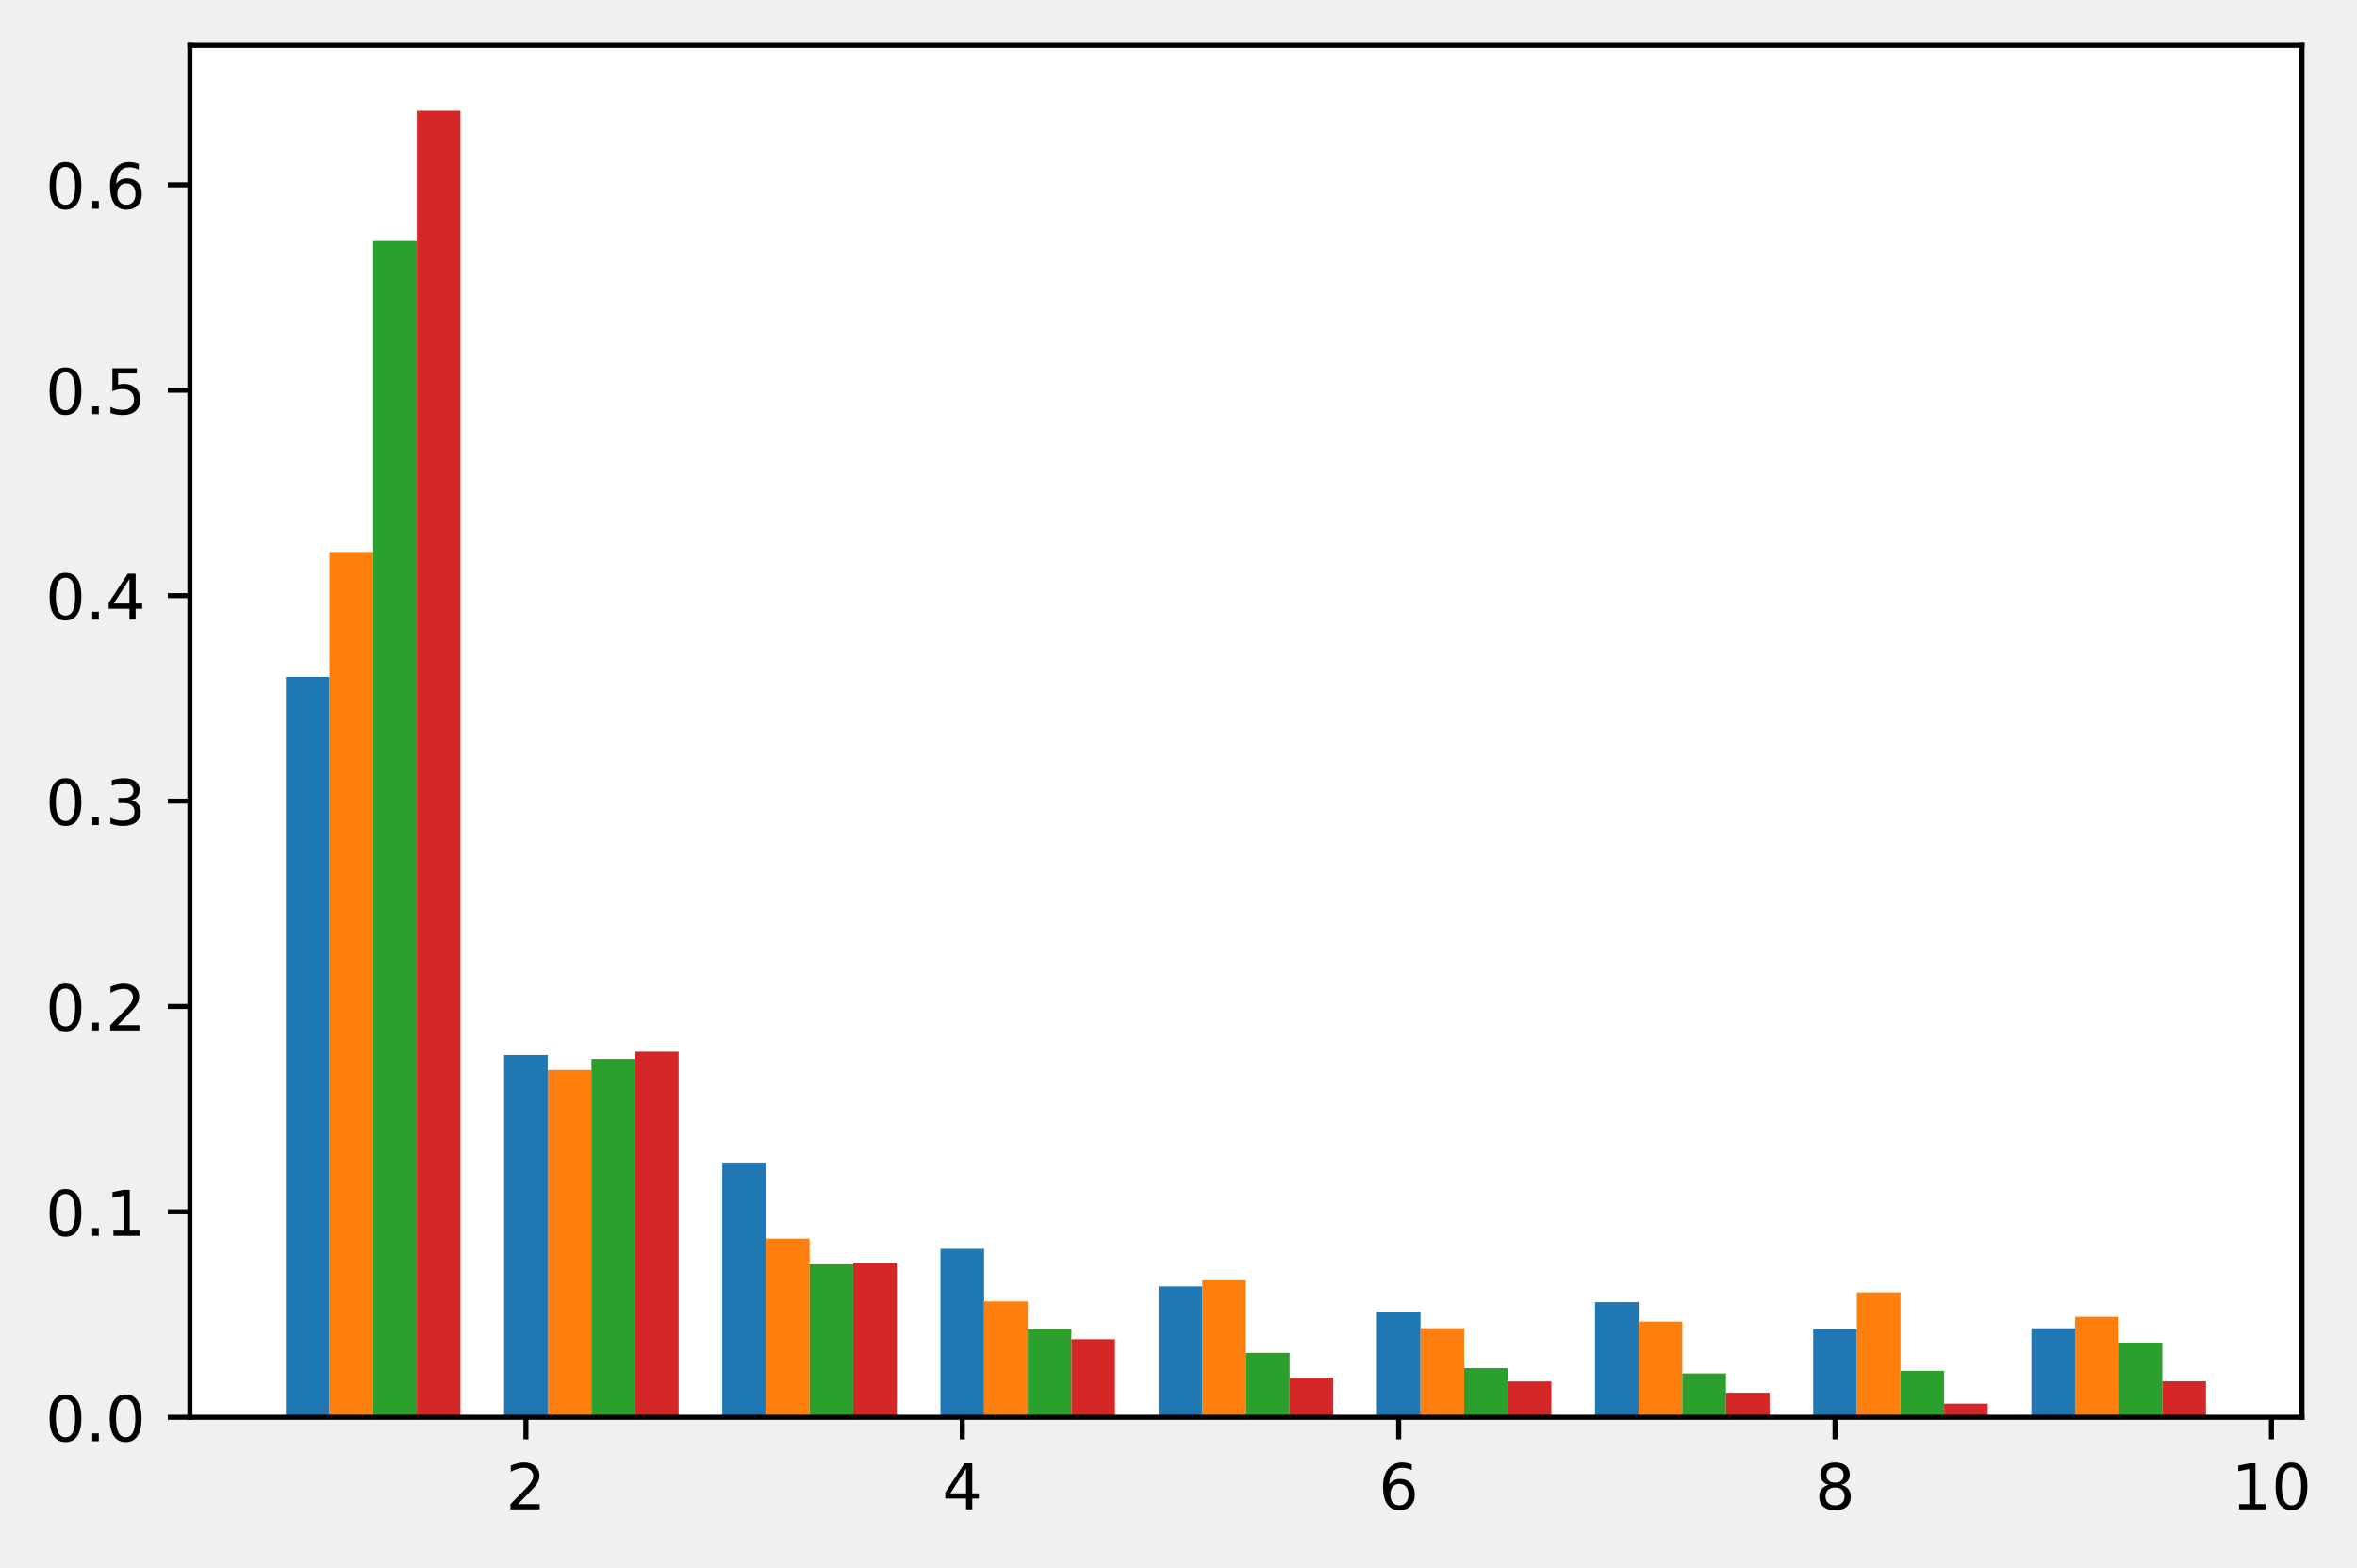
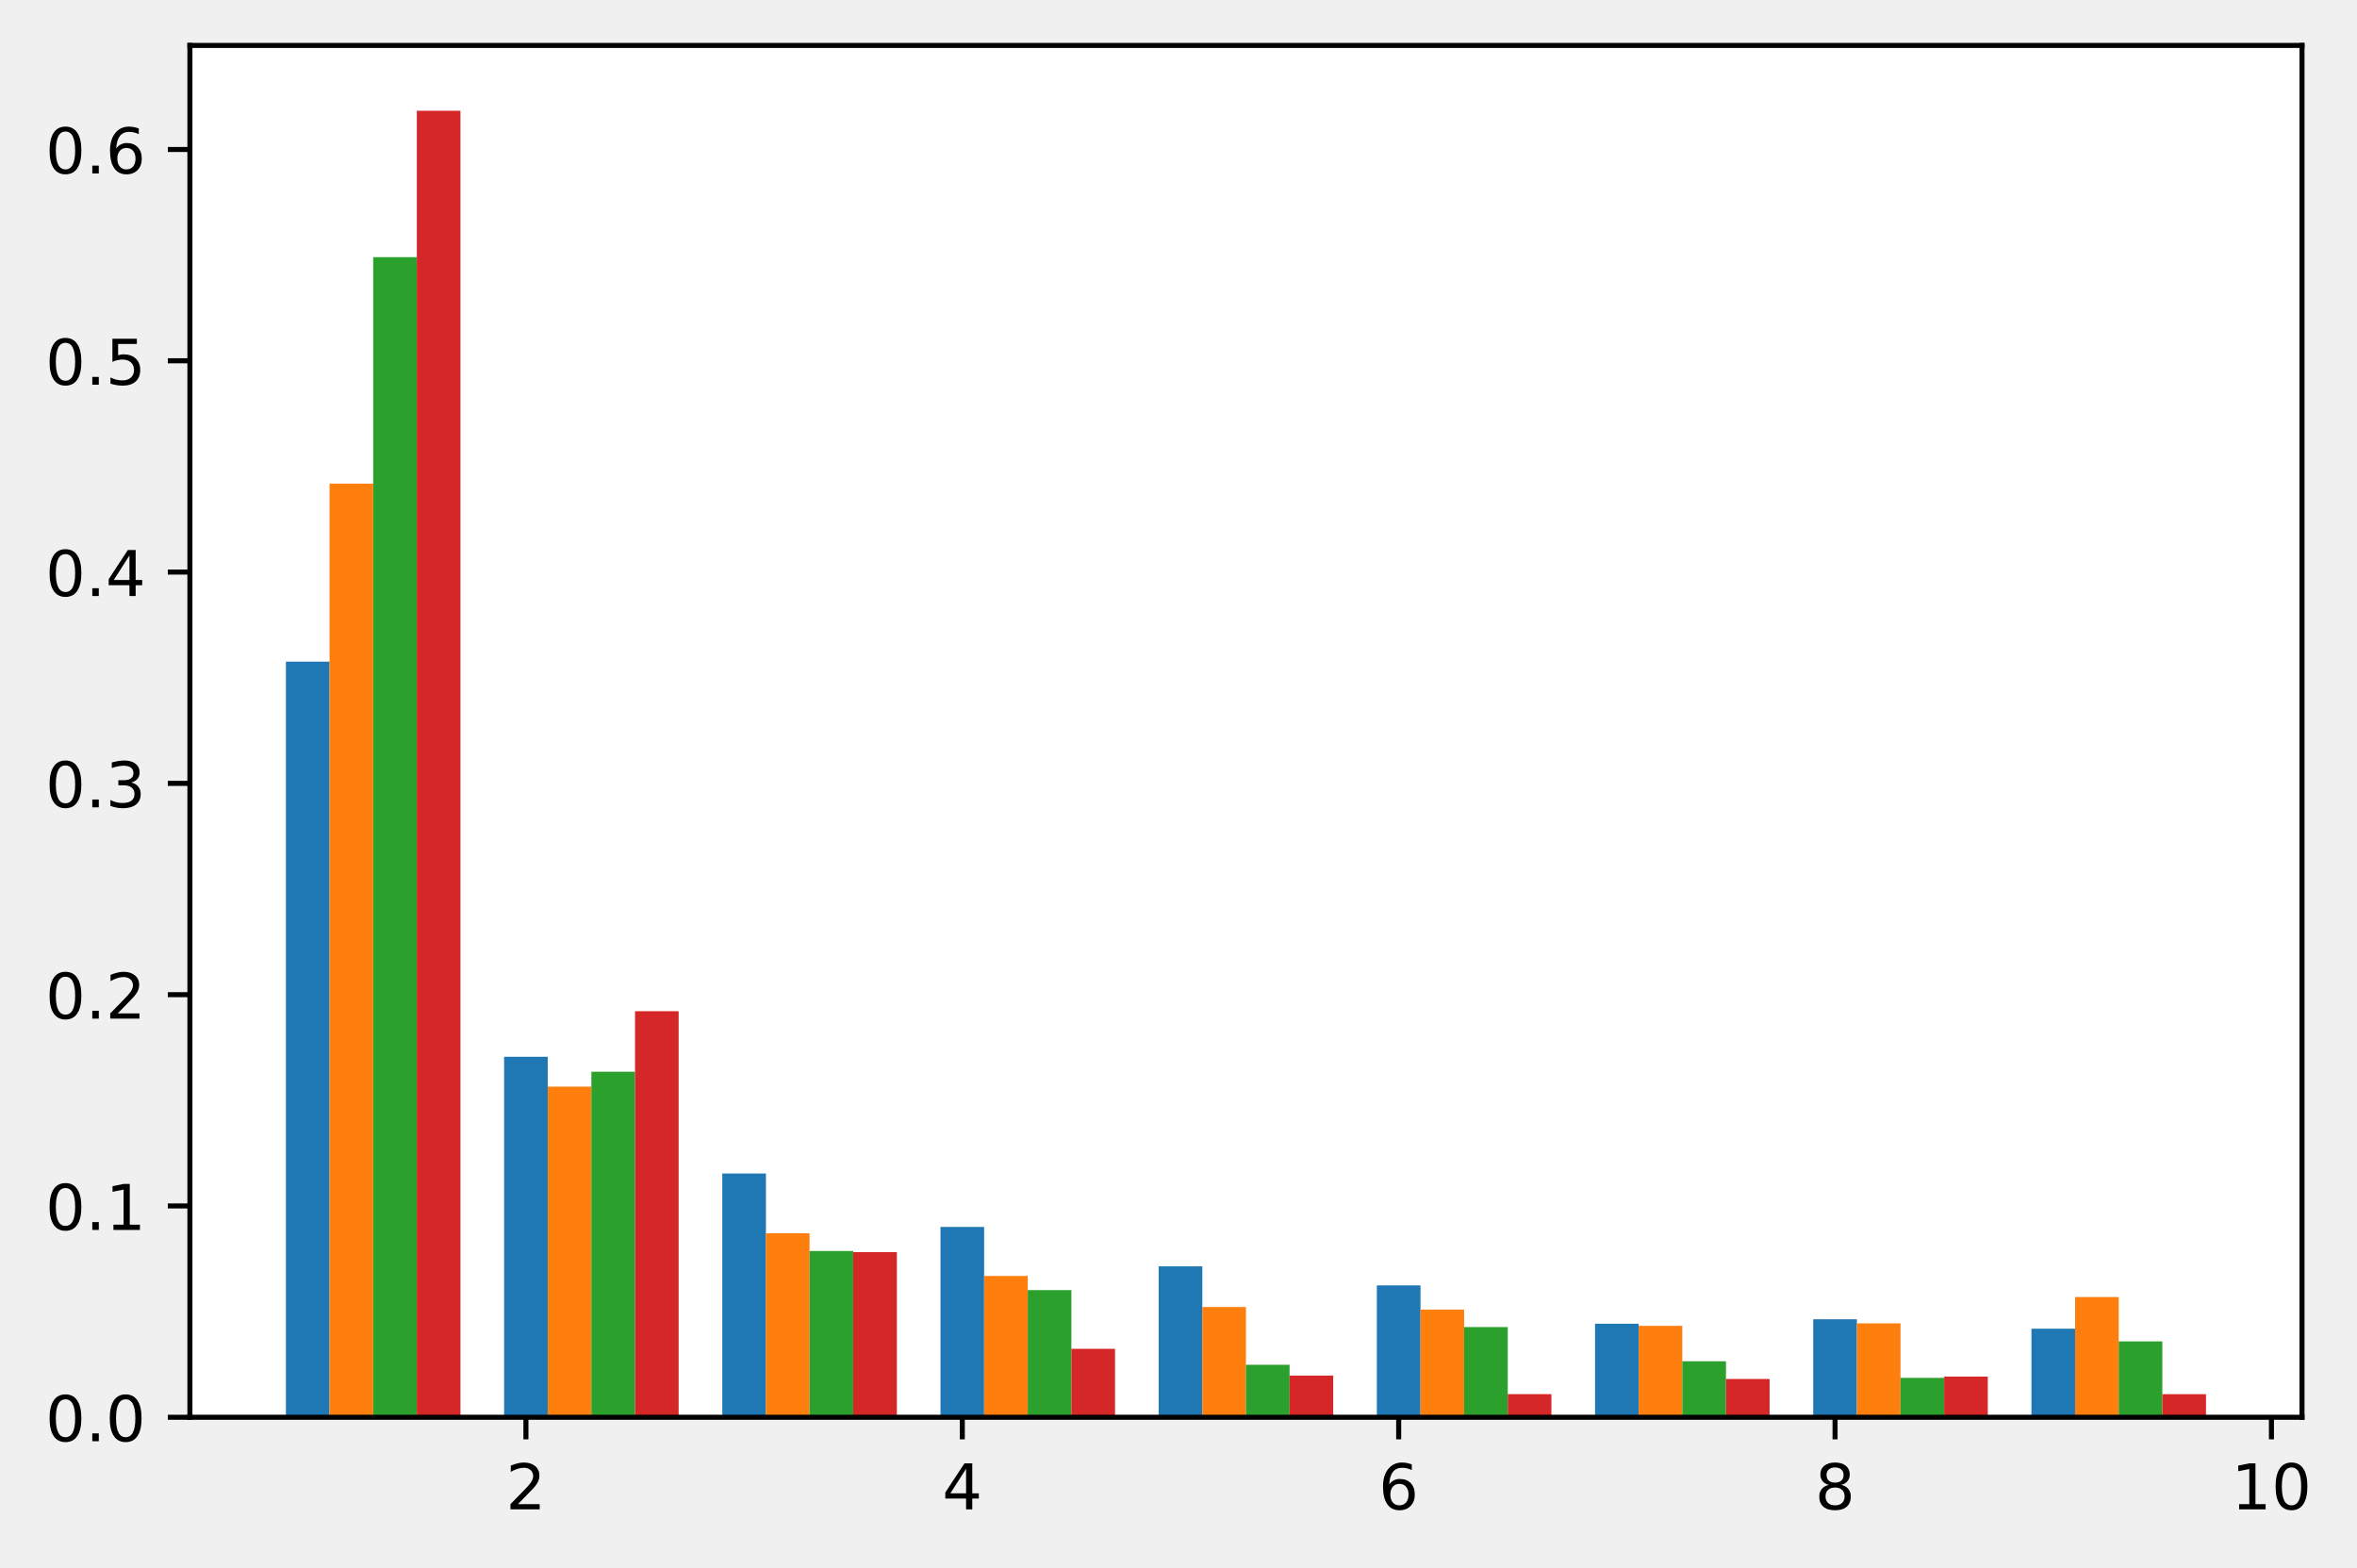
<svg xmlns="http://www.w3.org/2000/svg" xmlns:xlink="http://www.w3.org/1999/xlink" height="248.518pt" version="1.1" viewBox="0 0 373.623 248.518" width="373.623pt">
  <defs>
    <style type="text/css">*{stroke-linecap:butt;stroke-linejoin:round;}</style>
  </defs>
  <g id="figure_1">
    <g id="patch_1">
      <path d="M 0 248.518  L 373.623 248.518  L 373.623 0  L 0 0  z " style="fill:none;" />
    </g>
    <g id="axes_1">
      <g id="patch_2">
        <path d="M 30.103 224.64  L 364.903 224.64  L 364.903 7.2  L 30.103 7.2  z " style="fill:#ffffff;" />
      </g>
      <g id="patch_3">
-         <path clip-path="url(#p2e9d5f8e72)" d="M 45.321 224.64  L 52.239 224.64  L 52.239 107.298  L 45.321 107.298  z " style="fill:#1f77b4;" />
+         <path clip-path="url(#pa5b5d7f6bb)" d="M 45.321 224.64  L 52.239 224.64  L 52.239 104.874  L 45.321 104.874  z " style="fill:#1f77b4;" />
      </g>
      <g id="patch_4">
-         <path clip-path="url(#p2e9d5f8e72)" d="M 79.908 224.64  L 86.825 224.64  L 86.825 167.226  L 79.908 167.226  z " style="fill:#1f77b4;" />
+         <path clip-path="url(#pa5b5d7f6bb)" d="M 79.908 224.64  L 86.825 224.64  L 86.825 167.506  L 79.908 167.506  z " style="fill:#1f77b4;" />
      </g>
      <g id="patch_5">
-         <path clip-path="url(#p2e9d5f8e72)" d="M 114.495 224.64  L 121.412 224.64  L 121.412 184.26  L 114.495 184.26  z " style="fill:#1f77b4;" />
+         <path clip-path="url(#pa5b5d7f6bb)" d="M 114.495 224.64  L 121.412 224.64  L 121.412 186.002  L 114.495 186.002  z " style="fill:#1f77b4;" />
      </g>
      <g id="patch_6">
-         <path clip-path="url(#p2e9d5f8e72)" d="M 149.082 224.64  L 155.999 224.64  L 155.999 197.943  L 149.082 197.943  z " style="fill:#1f77b4;" />
+         <path clip-path="url(#pa5b5d7f6bb)" d="M 149.082 224.64  L 155.999 224.64  L 155.999 194.471  L 149.082 194.471  z " style="fill:#1f77b4;" />
      </g>
      <g id="patch_7">
-         <path clip-path="url(#p2e9d5f8e72)" d="M 183.668 224.64  L 190.586 224.64  L 190.586 203.901  L 183.668 203.901  z " style="fill:#1f77b4;" />
+         <path clip-path="url(#pa5b5d7f6bb)" d="M 183.668 224.64  L 190.586 224.64  L 190.586 200.721  L 183.668 200.721  z " style="fill:#1f77b4;" />
      </g>
      <g id="patch_8">
-         <path clip-path="url(#p2e9d5f8e72)" d="M 218.255 224.64  L 225.173 224.64  L 225.173 207.945  L 218.255 207.945  z " style="fill:#1f77b4;" />
+         <path clip-path="url(#pa5b5d7f6bb)" d="M 218.255 224.64  L 225.173 224.64  L 225.173 203.741  L 218.255 203.741  z " style="fill:#1f77b4;" />
      </g>
      <g id="patch_9">
-         <path clip-path="url(#p2e9d5f8e72)" d="M 252.842 224.64  L 259.759 224.64  L 259.759 206.399  L 252.842 206.399  z " style="fill:#1f77b4;" />
+         <path clip-path="url(#pa5b5d7f6bb)" d="M 252.842 224.64  L 259.759 224.64  L 259.759 209.815  L 252.842 209.815  z " style="fill:#1f77b4;" />
      </g>
      <g id="patch_10">
-         <path clip-path="url(#p2e9d5f8e72)" d="M 287.429 224.64  L 294.346 224.64  L 294.346 210.687  L 287.429 210.687  z " style="fill:#1f77b4;" />
+         <path clip-path="url(#pa5b5d7f6bb)" d="M 287.429 224.64  L 294.346 224.64  L 294.346 209.11  L 287.429 209.11  z " style="fill:#1f77b4;" />
      </g>
      <g id="patch_11">
-         <path clip-path="url(#p2e9d5f8e72)" d="M 322.016 224.64  L 328.933 224.64  L 328.933 210.53  L 322.016 210.53  z " style="fill:#1f77b4;" />
+         <path clip-path="url(#pa5b5d7f6bb)" d="M 322.016 224.64  L 328.933 224.64  L 328.933 210.606  L 322.016 210.606  z " style="fill:#1f77b4;" />
      </g>
      <g id="patch_12">
-         <path clip-path="url(#p2e9d5f8e72)" d="M 52.239 224.64  L 59.156 224.64  L 59.156 87.483  L 52.239 87.483  z " style="fill:#ff7f0e;" />
+         <path clip-path="url(#pa5b5d7f6bb)" d="M 52.239 224.64  L 59.156 224.64  L 59.156 76.662  L 52.239 76.662  z " style="fill:#ff7f0e;" />
      </g>
      <g id="patch_13">
-         <path clip-path="url(#p2e9d5f8e72)" d="M 86.825 224.64  L 93.743 224.64  L 93.743 169.596  L 86.825 169.596  z " style="fill:#ff7f0e;" />
+         <path clip-path="url(#pa5b5d7f6bb)" d="M 86.825 224.64  L 93.743 224.64  L 93.743 172.236  L 86.825 172.236  z " style="fill:#ff7f0e;" />
      </g>
      <g id="patch_14">
-         <path clip-path="url(#p2e9d5f8e72)" d="M 121.412 224.64  L 128.33 224.64  L 128.33 196.322  L 121.412 196.322  z " style="fill:#ff7f0e;" />
+         <path clip-path="url(#pa5b5d7f6bb)" d="M 121.412 224.64  L 128.33 224.64  L 128.33 195.465  L 121.412 195.465  z " style="fill:#ff7f0e;" />
      </g>
      <g id="patch_15">
-         <path clip-path="url(#p2e9d5f8e72)" d="M 155.999 224.64  L 162.916 224.64  L 162.916 206.282  L 155.999 206.282  z " style="fill:#ff7f0e;" />
+         <path clip-path="url(#pa5b5d7f6bb)" d="M 155.999 224.64  L 162.916 224.64  L 162.916 202.246  L 155.999 202.246  z " style="fill:#ff7f0e;" />
      </g>
      <g id="patch_16">
-         <path clip-path="url(#p2e9d5f8e72)" d="M 190.586 224.64  L 197.503 224.64  L 197.503 202.943  L 190.586 202.943  z " style="fill:#ff7f0e;" />
+         <path clip-path="url(#pa5b5d7f6bb)" d="M 190.586 224.64  L 197.503 224.64  L 197.503 207.164  L 190.586 207.164  z " style="fill:#ff7f0e;" />
      </g>
      <g id="patch_17">
-         <path clip-path="url(#p2e9d5f8e72)" d="M 225.173 224.64  L 232.09 224.64  L 232.09 210.524  L 225.173 210.524  z " style="fill:#ff7f0e;" />
+         <path clip-path="url(#pa5b5d7f6bb)" d="M 225.173 224.64  L 232.09 224.64  L 232.09 207.575  L 225.173 207.575  z " style="fill:#ff7f0e;" />
      </g>
      <g id="patch_18">
-         <path clip-path="url(#p2e9d5f8e72)" d="M 259.759 224.64  L 266.677 224.64  L 266.677 209.481  L 259.759 209.481  z " style="fill:#ff7f0e;" />
+         <path clip-path="url(#pa5b5d7f6bb)" d="M 259.759 224.64  L 266.677 224.64  L 266.677 210.155  L 259.759 210.155  z " style="fill:#ff7f0e;" />
      </g>
      <g id="patch_19">
-         <path clip-path="url(#p2e9d5f8e72)" d="M 294.346 224.64  L 301.263 224.64  L 301.263 204.84  L 294.346 204.84  z " style="fill:#ff7f0e;" />
+         <path clip-path="url(#pa5b5d7f6bb)" d="M 294.346 224.64  L 301.263 224.64  L 301.263 209.761  L 294.346 209.761  z " style="fill:#ff7f0e;" />
      </g>
      <g id="patch_20">
-         <path clip-path="url(#p2e9d5f8e72)" d="M 328.933 224.64  L 335.85 224.64  L 335.85 208.717  L 328.933 208.717  z " style="fill:#ff7f0e;" />
+         <path clip-path="url(#pa5b5d7f6bb)" d="M 328.933 224.64  L 335.85 224.64  L 335.85 205.582  L 328.933 205.582  z " style="fill:#ff7f0e;" />
      </g>
      <g id="patch_21">
-         <path clip-path="url(#p2e9d5f8e72)" d="M 59.156 224.64  L 66.073 224.64  L 66.073 38.199  L 59.156 38.199  z " style="fill:#2ca02c;" />
+         <path clip-path="url(#pa5b5d7f6bb)" d="M 59.156 224.64  L 66.073 224.64  L 66.073 40.756  L 59.156 40.756  z " style="fill:#2ca02c;" />
      </g>
      <g id="patch_22">
-         <path clip-path="url(#p2e9d5f8e72)" d="M 93.743 224.64  L 100.66 224.64  L 100.66 167.844  L 93.743 167.844  z " style="fill:#2ca02c;" />
+         <path clip-path="url(#pa5b5d7f6bb)" d="M 93.743 224.64  L 100.66 224.64  L 100.66 169.871  L 93.743 169.871  z " style="fill:#2ca02c;" />
      </g>
      <g id="patch_23">
-         <path clip-path="url(#p2e9d5f8e72)" d="M 128.33 224.64  L 135.247 224.64  L 135.247 200.404  L 128.33 200.404  z " style="fill:#2ca02c;" />
+         <path clip-path="url(#pa5b5d7f6bb)" d="M 128.33 224.64  L 135.247 224.64  L 135.247 198.294  L 128.33 198.294  z " style="fill:#2ca02c;" />
      </g>
      <g id="patch_24">
-         <path clip-path="url(#p2e9d5f8e72)" d="M 162.916 224.64  L 169.834 224.64  L 169.834 210.694  L 162.916 210.694  z " style="fill:#2ca02c;" />
+         <path clip-path="url(#pa5b5d7f6bb)" d="M 162.916 224.64  L 169.834 224.64  L 169.834 204.484  L 162.916 204.484  z " style="fill:#2ca02c;" />
      </g>
      <g id="patch_25">
-         <path clip-path="url(#p2e9d5f8e72)" d="M 197.503 224.64  L 204.42 224.64  L 204.42 214.43  L 197.503 214.43  z " style="fill:#2ca02c;" />
+         <path clip-path="url(#pa5b5d7f6bb)" d="M 197.503 224.64  L 204.42 224.64  L 204.42 216.318  L 197.503 216.318  z " style="fill:#2ca02c;" />
      </g>
      <g id="patch_26">
-         <path clip-path="url(#p2e9d5f8e72)" d="M 232.09 224.64  L 239.007 224.64  L 239.007 216.846  L 232.09 216.846  z " style="fill:#2ca02c;" />
+         <path clip-path="url(#pa5b5d7f6bb)" d="M 232.09 224.64  L 239.007 224.64  L 239.007 210.343  L 232.09 210.343  z " style="fill:#2ca02c;" />
      </g>
      <g id="patch_27">
-         <path clip-path="url(#p2e9d5f8e72)" d="M 266.677 224.64  L 273.594 224.64  L 273.594 217.688  L 266.677 217.688  z " style="fill:#2ca02c;" />
+         <path clip-path="url(#pa5b5d7f6bb)" d="M 266.677 224.64  L 273.594 224.64  L 273.594 215.763  L 266.677 215.763  z " style="fill:#2ca02c;" />
      </g>
      <g id="patch_28">
-         <path clip-path="url(#p2e9d5f8e72)" d="M 301.263 224.64  L 308.181 224.64  L 308.181 217.28  L 301.263 217.28  z " style="fill:#2ca02c;" />
+         <path clip-path="url(#pa5b5d7f6bb)" d="M 301.263 224.64  L 308.181 224.64  L 308.181 218.397  L 301.263 218.397  z " style="fill:#2ca02c;" />
      </g>
      <g id="patch_29">
-         <path clip-path="url(#p2e9d5f8e72)" d="M 335.85 224.64  L 342.768 224.64  L 342.768 212.802  L 335.85 212.802  z " style="fill:#2ca02c;" />
+         <path clip-path="url(#pa5b5d7f6bb)" d="M 335.85 224.64  L 342.768 224.64  L 342.768 212.62  L 335.85 212.62  z " style="fill:#2ca02c;" />
      </g>
      <g id="patch_30">
-         <path clip-path="url(#p2e9d5f8e72)" d="M 66.073 224.64  L 72.991 224.64  L 72.991 17.554  L 66.073 17.554  z " style="fill:#d62728;" />
+         <path clip-path="url(#pa5b5d7f6bb)" d="M 66.073 224.64  L 72.991 224.64  L 72.991 17.554  L 66.073 17.554  z " style="fill:#d62728;" />
      </g>
      <g id="patch_31">
-         <path clip-path="url(#p2e9d5f8e72)" d="M 100.66 224.64  L 107.578 224.64  L 107.578 166.697  L 100.66 166.697  z " style="fill:#d62728;" />
+         <path clip-path="url(#pa5b5d7f6bb)" d="M 100.66 224.64  L 107.578 224.64  L 107.578 160.28  L 100.66 160.28  z " style="fill:#d62728;" />
      </g>
      <g id="patch_32">
-         <path clip-path="url(#p2e9d5f8e72)" d="M 135.247 224.64  L 142.164 224.64  L 142.164 200.138  L 135.247 200.138  z " style="fill:#d62728;" />
+         <path clip-path="url(#pa5b5d7f6bb)" d="M 135.247 224.64  L 142.164 224.64  L 142.164 198.466  L 135.247 198.466  z " style="fill:#d62728;" />
      </g>
      <g id="patch_33">
-         <path clip-path="url(#p2e9d5f8e72)" d="M 169.834 224.64  L 176.751 224.64  L 176.751 212.27  L 169.834 212.27  z " style="fill:#d62728;" />
+         <path clip-path="url(#pa5b5d7f6bb)" d="M 169.834 224.64  L 176.751 224.64  L 176.751 213.793  L 169.834 213.793  z " style="fill:#d62728;" />
      </g>
      <g id="patch_34">
-         <path clip-path="url(#p2e9d5f8e72)" d="M 204.42 224.64  L 211.338 224.64  L 211.338 218.389  L 204.42 218.389  z " style="fill:#d62728;" />
+         <path clip-path="url(#pa5b5d7f6bb)" d="M 204.42 224.64  L 211.338 224.64  L 211.338 218.034  L 204.42 218.034  z " style="fill:#d62728;" />
      </g>
      <g id="patch_35">
-         <path clip-path="url(#p2e9d5f8e72)" d="M 239.007 224.64  L 245.925 224.64  L 245.925 218.966  L 239.007 218.966  z " style="fill:#d62728;" />
+         <path clip-path="url(#pa5b5d7f6bb)" d="M 239.007 224.64  L 245.925 224.64  L 245.925 220.972  L 239.007 220.972  z " style="fill:#d62728;" />
      </g>
      <g id="patch_36">
-         <path clip-path="url(#p2e9d5f8e72)" d="M 273.594 224.64  L 280.511 224.64  L 280.511 220.751  L 273.594 220.751  z " style="fill:#d62728;" />
+         <path clip-path="url(#pa5b5d7f6bb)" d="M 273.594 224.64  L 280.511 224.64  L 280.511 218.571  L 273.594 218.571  z " style="fill:#d62728;" />
      </g>
      <g id="patch_37">
-         <path clip-path="url(#p2e9d5f8e72)" d="M 308.181 224.64  L 315.098 224.64  L 315.098 222.48  L 308.181 222.48  z " style="fill:#d62728;" />
+         <path clip-path="url(#pa5b5d7f6bb)" d="M 308.181 224.64  L 315.098 224.64  L 315.098 218.193  L 308.181 218.193  z " style="fill:#d62728;" />
      </g>
      <g id="patch_38">
-         <path clip-path="url(#p2e9d5f8e72)" d="M 342.768 224.64  L 349.685 224.64  L 349.685 218.944  L 342.768 218.944  z " style="fill:#d62728;" />
+         <path clip-path="url(#pa5b5d7f6bb)" d="M 342.768 224.64  L 349.685 224.64  L 349.685 220.982  L 342.768 220.982  z " style="fill:#d62728;" />
      </g>
      <g id="matplotlib.axis_1">
        <g id="xtick_1">
          <g id="line2d_1">
            <defs>
-               <path d="M 0 0  L 0 3.5  " id="meca02657e2" style="stroke:#000000;stroke-width:0.8;" />
+               <path d="M 0 0  L 0 3.5  " id="m789bdf4f23" style="stroke:#000000;stroke-width:0.8;" />
            </defs>
            <g>
-               <use style="stroke:#000000;stroke-width:0.8;" x="83.367" xlink:href="#meca02657e2" y="224.64" />
+               <use style="stroke:#000000;stroke-width:0.8;" x="83.367" xlink:href="#m789bdf4f23" y="224.64" />
            </g>
          </g>
          <g id="text_1">
            <g transform="translate(80.18551 239.2384)scale(0.1 -0.1)">
              <defs>
                <path d="M 19.188 8.297  L 53.609 8.297  L 53.609 0  L 7.328 0  L 7.328 8.297  Q 12.938 14.109 22.625 23.891  Q 32.328 33.688 34.812 36.531  Q 39.547 41.844 41.422 45.531  Q 43.312 49.219 43.312 52.781  Q 43.312 58.594 39.234 62.25  Q 35.156 65.922 28.609 65.922  Q 23.969 65.922 18.812 64.312  Q 13.672 62.703 7.812 59.422  L 7.812 69.391  Q 13.766 71.781 18.938 73  Q 24.125 74.219 28.422 74.219  Q 39.75 74.219 46.484 68.547  Q 53.219 62.891 53.219 53.422  Q 53.219 48.922 51.531 44.891  Q 49.859 40.875 45.406 35.406  Q 44.188 33.984 37.641 27.219  Q 31.109 20.453 19.188 8.297  z " id="DejaVuSans-50" />
              </defs>
              <use xlink:href="#DejaVuSans-50" />
            </g>
          </g>
        </g>
        <g id="xtick_2">
          <g id="line2d_2">
            <g>
-               <use style="stroke:#000000;stroke-width:0.8;" x="152.54" xlink:href="#meca02657e2" y="224.64" />
+               <use style="stroke:#000000;stroke-width:0.8;" x="152.54" xlink:href="#m789bdf4f23" y="224.64" />
            </g>
          </g>
          <g id="text_2">
            <g transform="translate(149.3591 239.2384)scale(0.1 -0.1)">
              <defs>
                <path d="M 37.797 64.312  L 12.891 25.391  L 37.797 25.391  z M 35.203 72.906  L 47.609 72.906  L 47.609 25.391  L 58.016 25.391  L 58.016 17.188  L 47.609 17.188  L 47.609 0  L 37.797 0  L 37.797 17.188  L 4.891 17.188  L 4.891 26.703  z " id="DejaVuSans-52" />
              </defs>
              <use xlink:href="#DejaVuSans-52" />
            </g>
          </g>
        </g>
        <g id="xtick_3">
          <g id="line2d_3">
            <g>
-               <use style="stroke:#000000;stroke-width:0.8;" x="221.714" xlink:href="#meca02657e2" y="224.64" />
+               <use style="stroke:#000000;stroke-width:0.8;" x="221.714" xlink:href="#m789bdf4f23" y="224.64" />
            </g>
          </g>
          <g id="text_3">
            <g transform="translate(218.5326 239.2384)scale(0.1 -0.1)">
              <defs>
                <path d="M 33.016 40.375  Q 26.375 40.375 22.484 35.828  Q 18.609 31.297 18.609 23.391  Q 18.609 15.531 22.484 10.953  Q 26.375 6.391 33.016 6.391  Q 39.656 6.391 43.531 10.953  Q 47.406 15.531 47.406 23.391  Q 47.406 31.297 43.531 35.828  Q 39.656 40.375 33.016 40.375  z M 52.594 71.297  L 52.594 62.312  Q 48.875 64.062 45.094 64.984  Q 41.312 65.922 37.594 65.922  Q 27.828 65.922 22.672 59.328  Q 17.531 52.734 16.797 39.406  Q 19.672 43.656 24.016 45.922  Q 28.375 48.188 33.594 48.188  Q 44.578 48.188 50.953 41.516  Q 57.328 34.859 57.328 23.391  Q 57.328 12.156 50.688 5.359  Q 44.047 -1.422 33.016 -1.422  Q 20.359 -1.422 13.672 8.266  Q 6.984 17.969 6.984 36.375  Q 6.984 53.656 15.188 63.938  Q 23.391 74.219 37.203 74.219  Q 40.922 74.219 44.703 73.484  Q 48.484 72.75 52.594 71.297  z " id="DejaVuSans-54" />
              </defs>
              <use xlink:href="#DejaVuSans-54" />
            </g>
          </g>
        </g>
        <g id="xtick_4">
          <g id="line2d_4">
            <g>
-               <use style="stroke:#000000;stroke-width:0.8;" x="290.887" xlink:href="#meca02657e2" y="224.64" />
+               <use style="stroke:#000000;stroke-width:0.8;" x="290.887" xlink:href="#m789bdf4f23" y="224.64" />
            </g>
          </g>
          <g id="text_4">
            <g transform="translate(287.7062 239.2384)scale(0.1 -0.1)">
              <defs>
                <path d="M 31.781 34.625  Q 24.75 34.625 20.719 30.859  Q 16.703 27.094 16.703 20.516  Q 16.703 13.922 20.719 10.156  Q 24.75 6.391 31.781 6.391  Q 38.812 6.391 42.859 10.172  Q 46.922 13.969 46.922 20.516  Q 46.922 27.094 42.891 30.859  Q 38.875 34.625 31.781 34.625  z M 21.922 38.812  Q 15.578 40.375 12.031 44.719  Q 8.5 49.078 8.5 55.328  Q 8.5 64.062 14.719 69.141  Q 20.953 74.219 31.781 74.219  Q 42.672 74.219 48.875 69.141  Q 55.078 64.062 55.078 55.328  Q 55.078 49.078 51.531 44.719  Q 48 40.375 41.703 38.812  Q 48.828 37.156 52.797 32.312  Q 56.781 27.484 56.781 20.516  Q 56.781 9.906 50.312 4.234  Q 43.844 -1.422 31.781 -1.422  Q 19.734 -1.422 13.25 4.234  Q 6.781 9.906 6.781 20.516  Q 6.781 27.484 10.781 32.312  Q 14.797 37.156 21.922 38.812  z M 18.312 54.391  Q 18.312 48.734 21.844 45.562  Q 25.391 42.391 31.781 42.391  Q 38.141 42.391 41.719 45.562  Q 45.312 48.734 45.312 54.391  Q 45.312 60.062 41.719 63.234  Q 38.141 66.406 31.781 66.406  Q 25.391 66.406 21.844 63.234  Q 18.312 60.062 18.312 54.391  z " id="DejaVuSans-56" />
              </defs>
              <use xlink:href="#DejaVuSans-56" />
            </g>
          </g>
        </g>
        <g id="xtick_5">
          <g id="line2d_5">
            <g>
-               <use style="stroke:#000000;stroke-width:0.8;" x="360.061" xlink:href="#meca02657e2" y="224.64" />
+               <use style="stroke:#000000;stroke-width:0.8;" x="360.061" xlink:href="#m789bdf4f23" y="224.64" />
            </g>
          </g>
          <g id="text_5">
            <g transform="translate(353.6985 239.2384)scale(0.1 -0.1)">
              <defs>
                <path d="M 12.406 8.297  L 28.516 8.297  L 28.516 63.922  L 10.984 60.406  L 10.984 69.391  L 28.422 72.906  L 38.281 72.906  L 38.281 8.297  L 54.391 8.297  L 54.391 0  L 12.406 0  z " id="DejaVuSans-49" />
                <path d="M 31.781 66.406  Q 24.172 66.406 20.328 58.906  Q 16.5 51.422 16.5 36.375  Q 16.5 21.391 20.328 13.891  Q 24.172 6.391 31.781 6.391  Q 39.453 6.391 43.281 13.891  Q 47.125 21.391 47.125 36.375  Q 47.125 51.422 43.281 58.906  Q 39.453 66.406 31.781 66.406  z M 31.781 74.219  Q 44.047 74.219 50.516 64.516  Q 56.984 54.828 56.984 36.375  Q 56.984 17.969 50.516 8.266  Q 44.047 -1.422 31.781 -1.422  Q 19.531 -1.422 13.062 8.266  Q 6.594 17.969 6.594 36.375  Q 6.594 54.828 13.062 64.516  Q 19.531 74.219 31.781 74.219  z " id="DejaVuSans-48" />
              </defs>
              <use xlink:href="#DejaVuSans-49" />
              <use x="63.623" xlink:href="#DejaVuSans-48" />
            </g>
          </g>
        </g>
      </g>
      <g id="matplotlib.axis_2">
        <g id="ytick_1">
          <g id="line2d_6">
            <defs>
-               <path d="M 0 0  L -3.5 0  " id="m32bf904d09" style="stroke:#000000;stroke-width:0.8;" />
+               <path d="M 0 0  L -3.5 0  " id="md42bbe3549" style="stroke:#000000;stroke-width:0.8;" />
            </defs>
            <g>
-               <use style="stroke:#000000;stroke-width:0.8;" x="30.103" xlink:href="#m32bf904d09" y="224.64" />
+               <use style="stroke:#000000;stroke-width:0.8;" x="30.103" xlink:href="#md42bbe3549" y="224.64" />
            </g>
          </g>
          <g id="text_6">
            <g transform="translate(7.2 228.4392)scale(0.1 -0.1)">
              <defs>
                <path d="M 10.688 12.406  L 21 12.406  L 21 0  L 10.688 0  z " id="DejaVuSans-46" />
              </defs>
              <use xlink:href="#DejaVuSans-48" />
              <use x="63.623" xlink:href="#DejaVuSans-46" />
              <use x="95.41" xlink:href="#DejaVuSans-48" />
            </g>
          </g>
        </g>
        <g id="ytick_2">
          <g id="line2d_7">
            <g>
-               <use style="stroke:#000000;stroke-width:0.8;" x="30.103" xlink:href="#m32bf904d09" y="192.083" />
+               <use style="stroke:#000000;stroke-width:0.8;" x="30.103" xlink:href="#md42bbe3549" y="191.149" />
            </g>
          </g>
          <g id="text_7">
-             <g transform="translate(7.2 195.8821)scale(0.1 -0.1)">
+             <g transform="translate(7.2 194.9478)scale(0.1 -0.1)">
              <use xlink:href="#DejaVuSans-48" />
              <use x="63.623" xlink:href="#DejaVuSans-46" />
              <use x="95.41" xlink:href="#DejaVuSans-49" />
            </g>
          </g>
        </g>
        <g id="ytick_3">
          <g id="line2d_8">
            <g>
-               <use style="stroke:#000000;stroke-width:0.8;" x="30.103" xlink:href="#m32bf904d09" y="159.526" />
+               <use style="stroke:#000000;stroke-width:0.8;" x="30.103" xlink:href="#md42bbe3549" y="157.657" />
            </g>
          </g>
          <g id="text_8">
-             <g transform="translate(7.2 163.3249)scale(0.1 -0.1)">
+             <g transform="translate(7.2 161.4563)scale(0.1 -0.1)">
              <use xlink:href="#DejaVuSans-48" />
              <use x="63.623" xlink:href="#DejaVuSans-46" />
              <use x="95.41" xlink:href="#DejaVuSans-50" />
            </g>
          </g>
        </g>
        <g id="ytick_4">
          <g id="line2d_9">
            <g>
-               <use style="stroke:#000000;stroke-width:0.8;" x="30.103" xlink:href="#m32bf904d09" y="126.969" />
+               <use style="stroke:#000000;stroke-width:0.8;" x="30.103" xlink:href="#md42bbe3549" y="124.166" />
            </g>
          </g>
          <g id="text_9">
-             <g transform="translate(7.2 130.7678)scale(0.1 -0.1)">
+             <g transform="translate(7.2 127.9648)scale(0.1 -0.1)">
              <defs>
                <path d="M 40.578 39.312  Q 47.656 37.797 51.625 33  Q 55.609 28.219 55.609 21.188  Q 55.609 10.406 48.188 4.484  Q 40.766 -1.422 27.094 -1.422  Q 22.516 -1.422 17.656 -0.516  Q 12.797 0.391 7.625 2.203  L 7.625 11.719  Q 11.719 9.328 16.594 8.109  Q 21.484 6.891 26.812 6.891  Q 36.078 6.891 40.938 10.547  Q 45.797 14.203 45.797 21.188  Q 45.797 27.641 41.281 31.266  Q 36.766 34.906 28.719 34.906  L 20.219 34.906  L 20.219 43.016  L 29.109 43.016  Q 36.375 43.016 40.234 45.922  Q 44.094 48.828 44.094 54.297  Q 44.094 59.906 40.109 62.906  Q 36.141 65.922 28.719 65.922  Q 24.656 65.922 20.016 65.031  Q 15.375 64.156 9.812 62.312  L 9.812 71.094  Q 15.438 72.656 20.344 73.438  Q 25.25 74.219 29.594 74.219  Q 40.828 74.219 47.359 69.109  Q 53.906 64.016 53.906 55.328  Q 53.906 49.266 50.438 45.094  Q 46.969 40.922 40.578 39.312  z " id="DejaVuSans-51" />
              </defs>
              <use xlink:href="#DejaVuSans-48" />
              <use x="63.623" xlink:href="#DejaVuSans-46" />
              <use x="95.41" xlink:href="#DejaVuSans-51" />
            </g>
          </g>
        </g>
        <g id="ytick_5">
          <g id="line2d_10">
            <g>
-               <use style="stroke:#000000;stroke-width:0.8;" x="30.103" xlink:href="#m32bf904d09" y="94.411" />
+               <use style="stroke:#000000;stroke-width:0.8;" x="30.103" xlink:href="#md42bbe3549" y="90.674" />
            </g>
          </g>
          <g id="text_10">
-             <g transform="translate(7.2 98.21065)scale(0.1 -0.1)">
+             <g transform="translate(7.2 94.47334)scale(0.1 -0.1)">
              <use xlink:href="#DejaVuSans-48" />
              <use x="63.623" xlink:href="#DejaVuSans-46" />
              <use x="95.41" xlink:href="#DejaVuSans-52" />
            </g>
          </g>
        </g>
        <g id="ytick_6">
          <g id="line2d_11">
            <g>
-               <use style="stroke:#000000;stroke-width:0.8;" x="30.103" xlink:href="#m32bf904d09" y="61.854" />
+               <use style="stroke:#000000;stroke-width:0.8;" x="30.103" xlink:href="#md42bbe3549" y="57.183" />
            </g>
          </g>
          <g id="text_11">
-             <g transform="translate(7.2 65.6535)scale(0.1 -0.1)">
+             <g transform="translate(7.2 60.98187)scale(0.1 -0.1)">
              <defs>
                <path d="M 10.797 72.906  L 49.516 72.906  L 49.516 64.594  L 19.828 64.594  L 19.828 46.734  Q 21.969 47.469 24.109 47.828  Q 26.266 48.188 28.422 48.188  Q 40.625 48.188 47.75 41.5  Q 54.891 34.812 54.891 23.391  Q 54.891 11.625 47.562 5.094  Q 40.234 -1.422 26.906 -1.422  Q 22.312 -1.422 17.547 -0.641  Q 12.797 0.141 7.719 1.703  L 7.719 11.625  Q 12.109 9.234 16.797 8.062  Q 21.484 6.891 26.703 6.891  Q 35.156 6.891 40.078 11.328  Q 45.016 15.766 45.016 23.391  Q 45.016 31 40.078 35.438  Q 35.156 39.891 26.703 39.891  Q 22.75 39.891 18.812 39.016  Q 14.891 38.141 10.797 36.281  z " id="DejaVuSans-53" />
              </defs>
              <use xlink:href="#DejaVuSans-48" />
              <use x="63.623" xlink:href="#DejaVuSans-46" />
              <use x="95.41" xlink:href="#DejaVuSans-53" />
            </g>
          </g>
        </g>
        <g id="ytick_7">
          <g id="line2d_12">
            <g>
-               <use style="stroke:#000000;stroke-width:0.8;" x="30.103" xlink:href="#m32bf904d09" y="29.297" />
+               <use style="stroke:#000000;stroke-width:0.8;" x="30.103" xlink:href="#md42bbe3549" y="23.691" />
            </g>
          </g>
          <g id="text_12">
-             <g transform="translate(7.2 33.09636)scale(0.1 -0.1)">
+             <g transform="translate(7.2 27.4904)scale(0.1 -0.1)">
              <use xlink:href="#DejaVuSans-48" />
              <use x="63.623" xlink:href="#DejaVuSans-46" />
              <use x="95.41" xlink:href="#DejaVuSans-54" />
            </g>
          </g>
        </g>
      </g>
      <g id="patch_39">
        <path d="M 30.103 224.64  L 30.103 7.2  " style="fill:none;stroke:#000000;stroke-linecap:square;stroke-linejoin:miter;stroke-width:0.8;" />
      </g>
      <g id="patch_40">
        <path d="M 364.903 224.64  L 364.903 7.2  " style="fill:none;stroke:#000000;stroke-linecap:square;stroke-linejoin:miter;stroke-width:0.8;" />
      </g>
      <g id="patch_41">
        <path d="M 30.103 224.64  L 364.903 224.64  " style="fill:none;stroke:#000000;stroke-linecap:square;stroke-linejoin:miter;stroke-width:0.8;" />
      </g>
      <g id="patch_42">
        <path d="M 30.103 7.2  L 364.903 7.2  " style="fill:none;stroke:#000000;stroke-linecap:square;stroke-linejoin:miter;stroke-width:0.8;" />
      </g>
    </g>
  </g>
  <defs>
-     <clipPath id="p2e9d5f8e72">
+     <clipPath id="pa5b5d7f6bb">
      <rect height="217.44" width="334.8" x="30.103" y="7.2" />
    </clipPath>
  </defs>
</svg>
